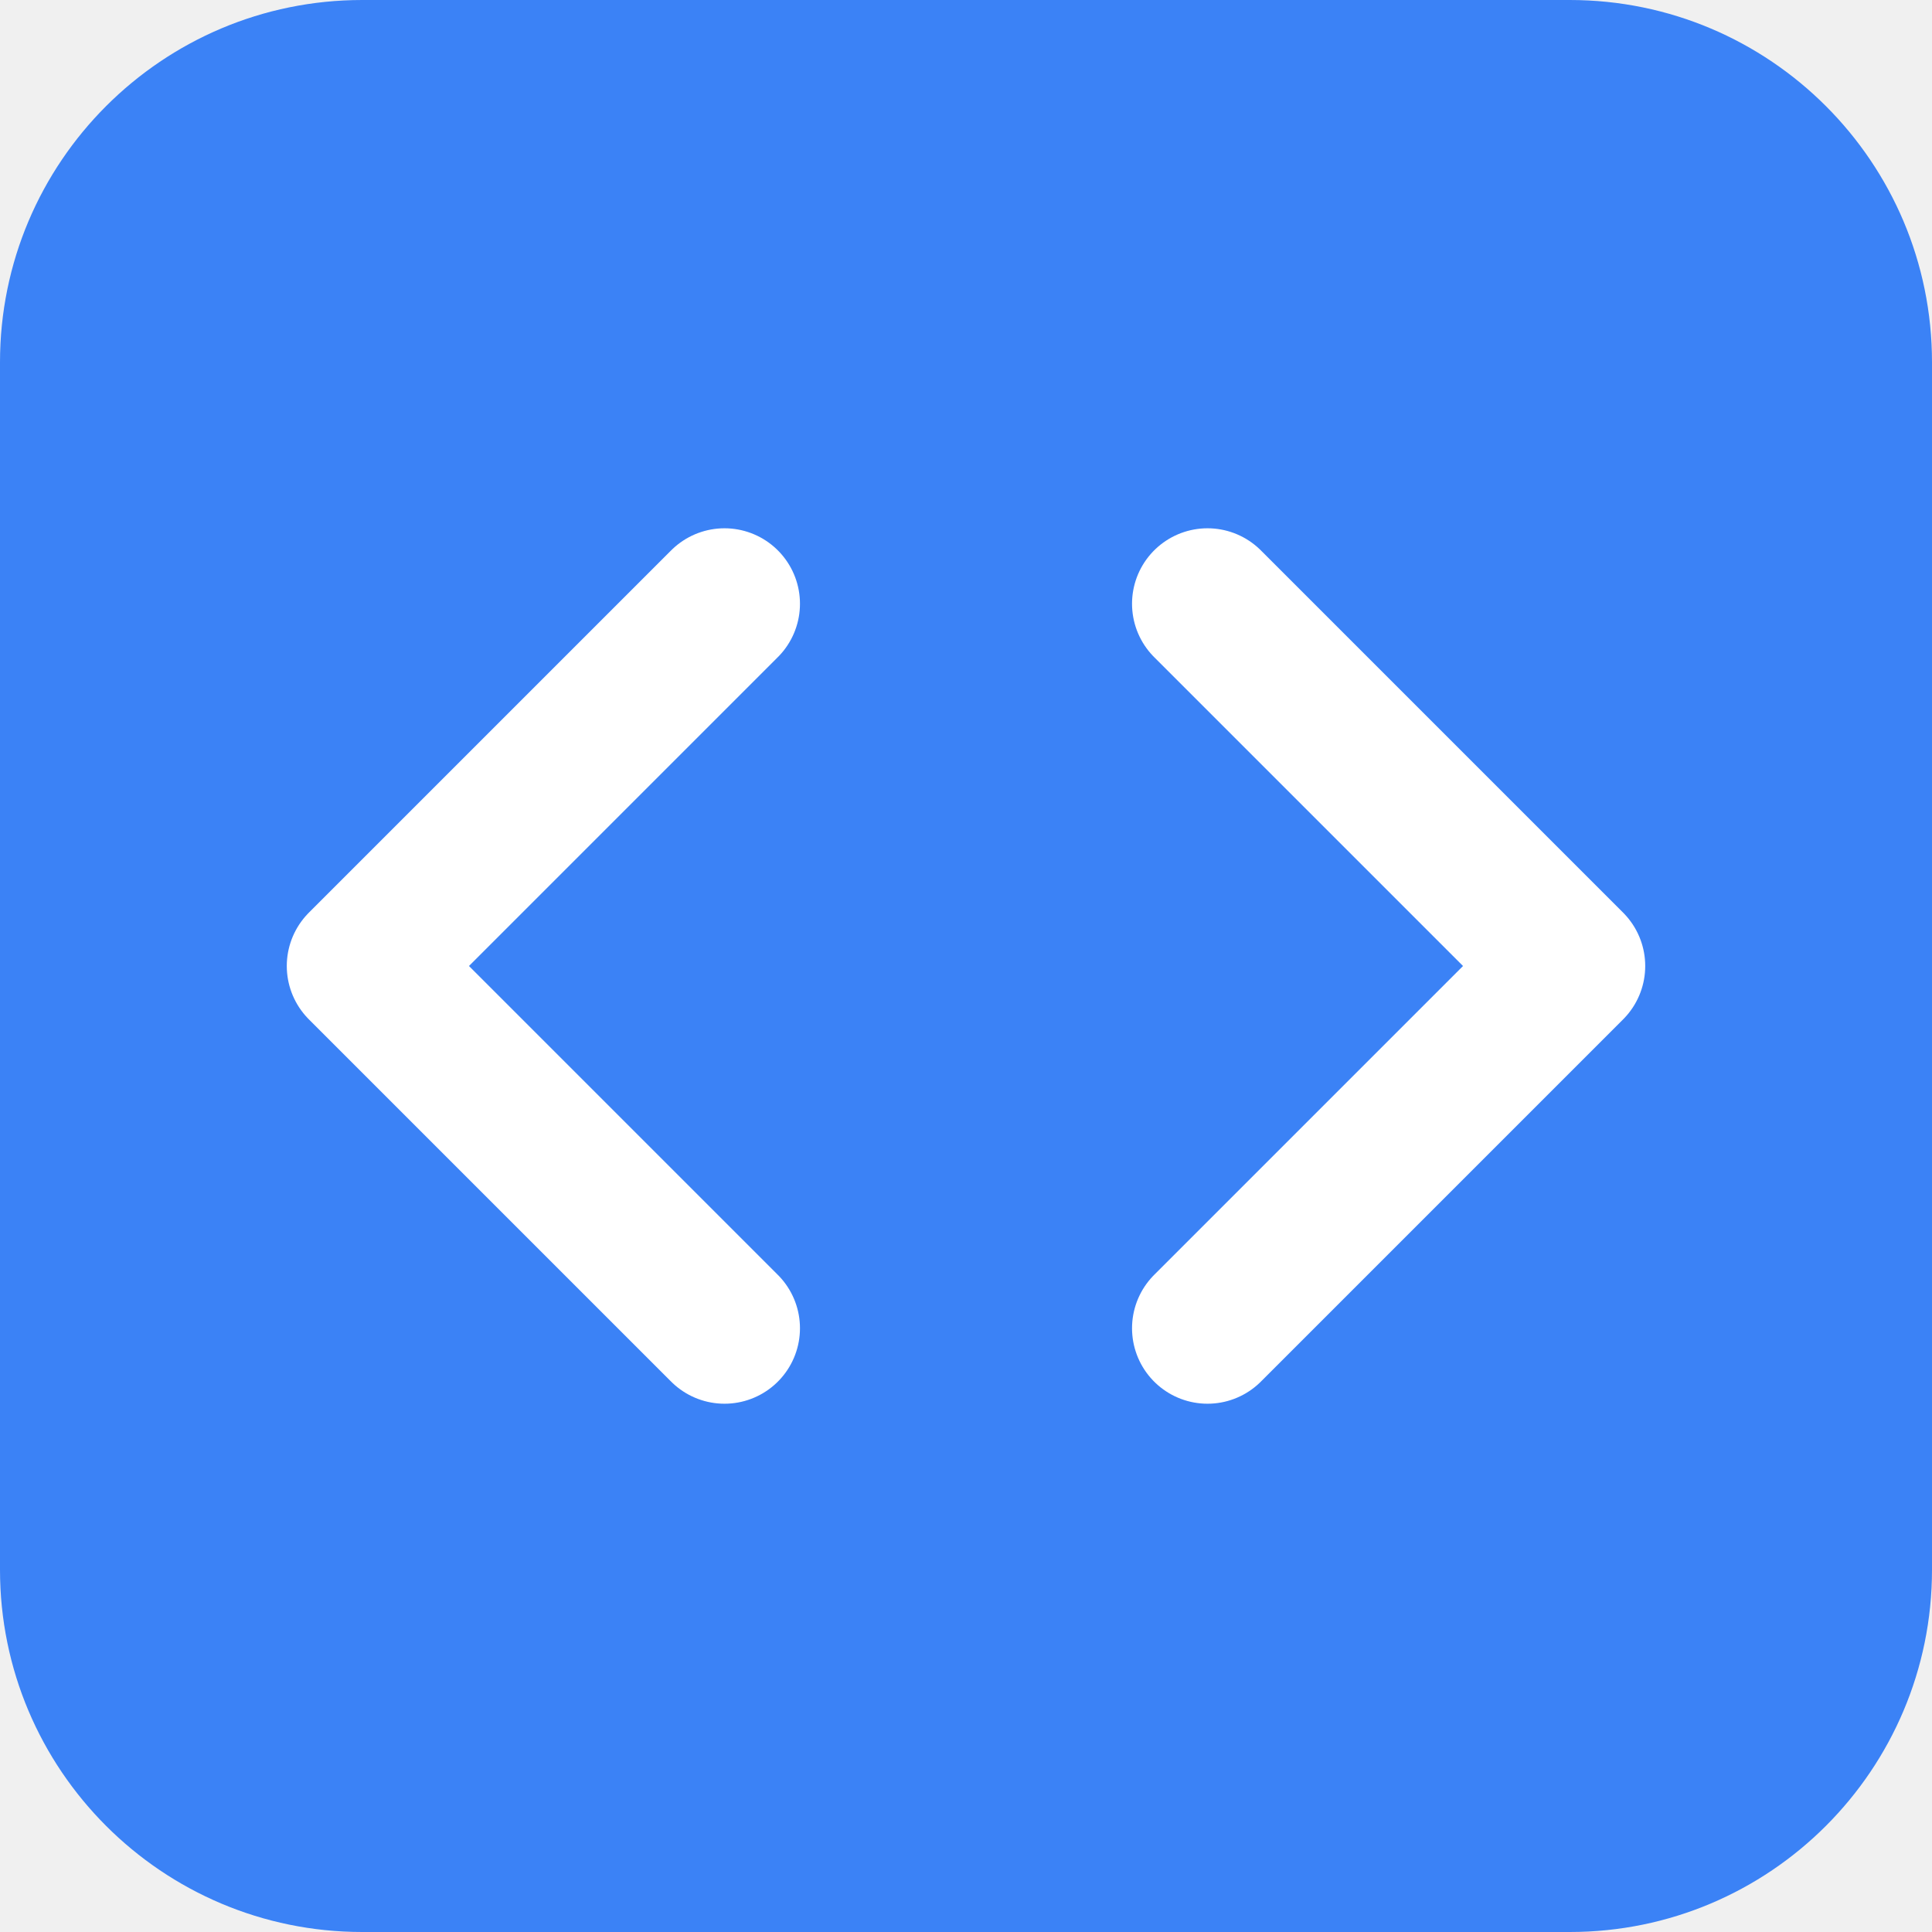
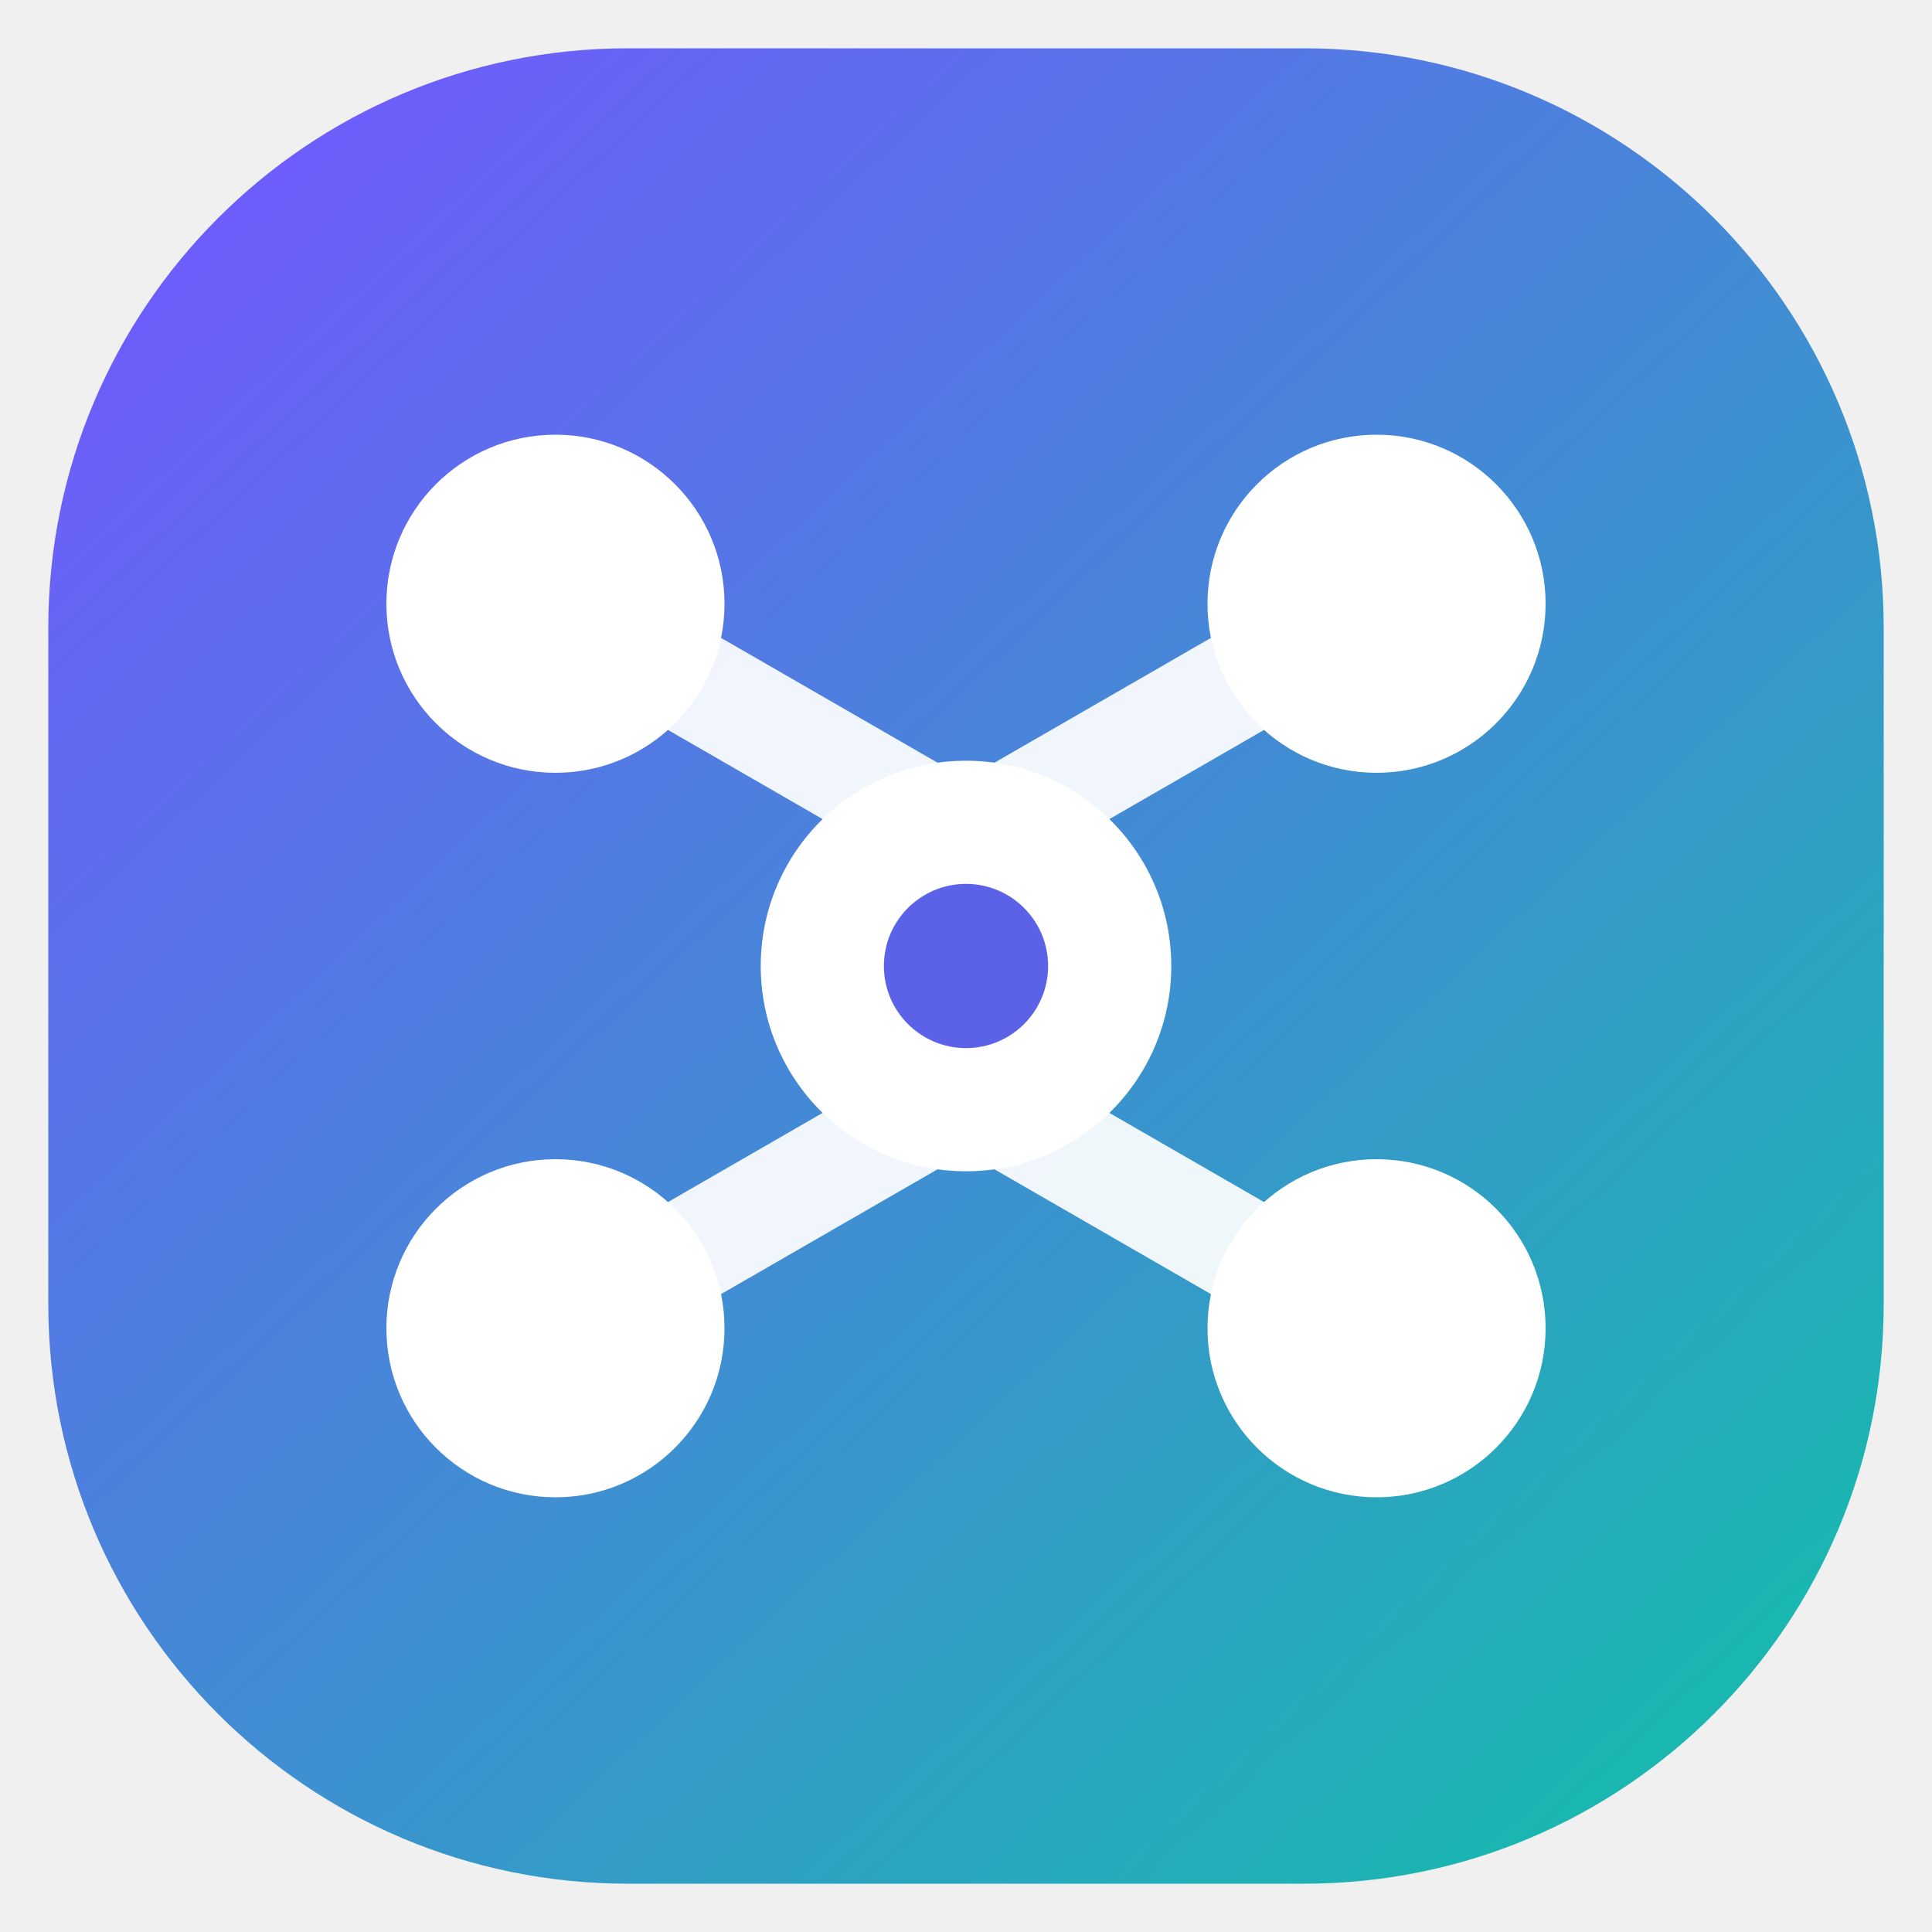
- <svg xmlns="http://www.w3.org/2000/svg" viewBox="0 0 32 32" fill="none">
-   <rect width="32" height="32" rx="6" fill="#3b82f6" />
-   <path d="M12 10L6 16L12 22" stroke="white" stroke-width="2.5" stroke-linecap="round" stroke-linejoin="round" />
-   <path d="M20 10L26 16L20 22" stroke="white" stroke-width="2.5" stroke-linecap="round" stroke-linejoin="round" />
+ <svg xmlns="http://www.w3.org/2000/svg" viewBox="0 0 40 40" fill="none">
+   <defs>
+     <linearGradient id="sharecode-logo-gradient" x1="5" y1="4" x2="35" y2="36" gradientUnits="userSpaceOnUse">
+       <stop stop-color="#6D5DFB" />
+       <stop offset="1" stop-color="#19B7B0" />
+     </linearGradient>
+   </defs>
+   <rect x="1" y="1" width="38" height="38" rx="12" fill="url(#sharecode-logo-gradient)" />
+   <path d="M11.5 12.5 20 17.4m0 5.2-8.5 4.9m8.5-10.1 8.5-4.9m-8.5 10.1 8.5 4.9" stroke="white" stroke-width="2.2" stroke-linecap="round" stroke-linejoin="round" opacity=".92" />
+   <circle cx="11.5" cy="12.5" r="3.5" fill="white" />
+   <circle cx="28.5" cy="12.5" r="3.5" fill="white" />
+   <circle cx="20" cy="20" r="4.25" fill="white" />
+   <circle cx="11.5" cy="27.5" r="3.5" fill="white" />
+   <circle cx="28.5" cy="27.5" r="3.5" fill="white" />
+   <circle cx="20" cy="20" r="1.7" fill="#5C62E8" />
</svg>
